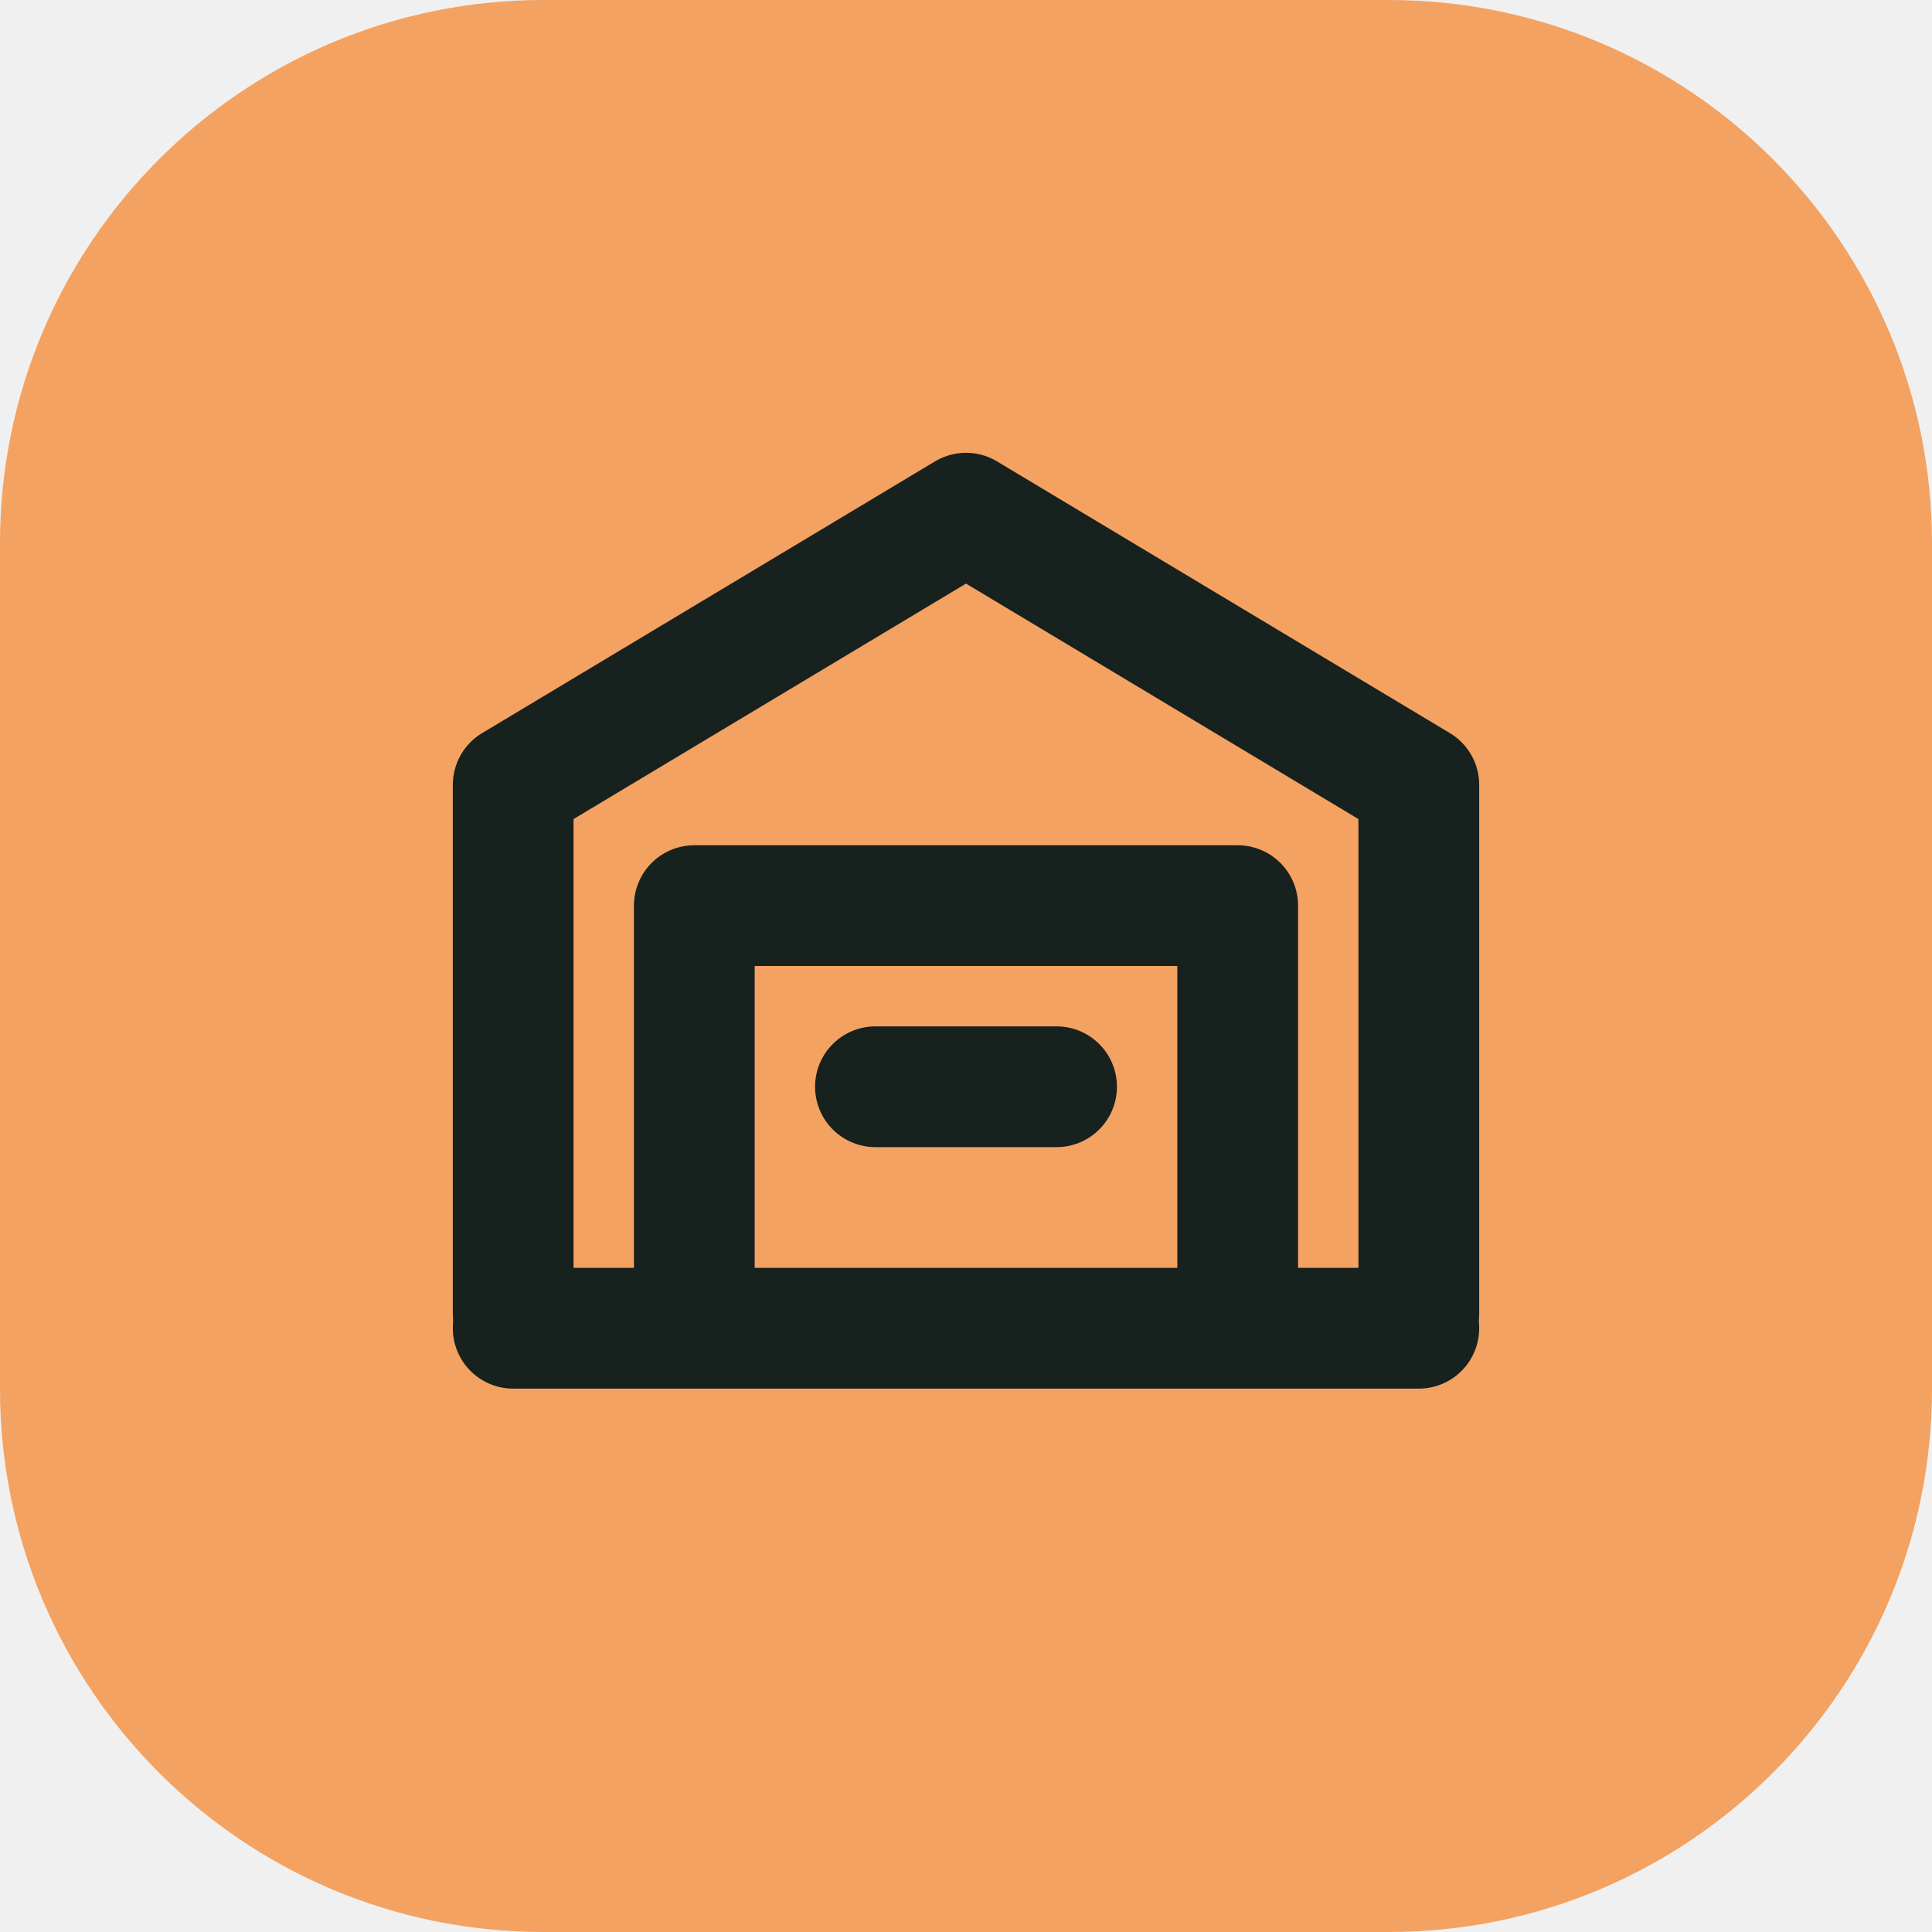
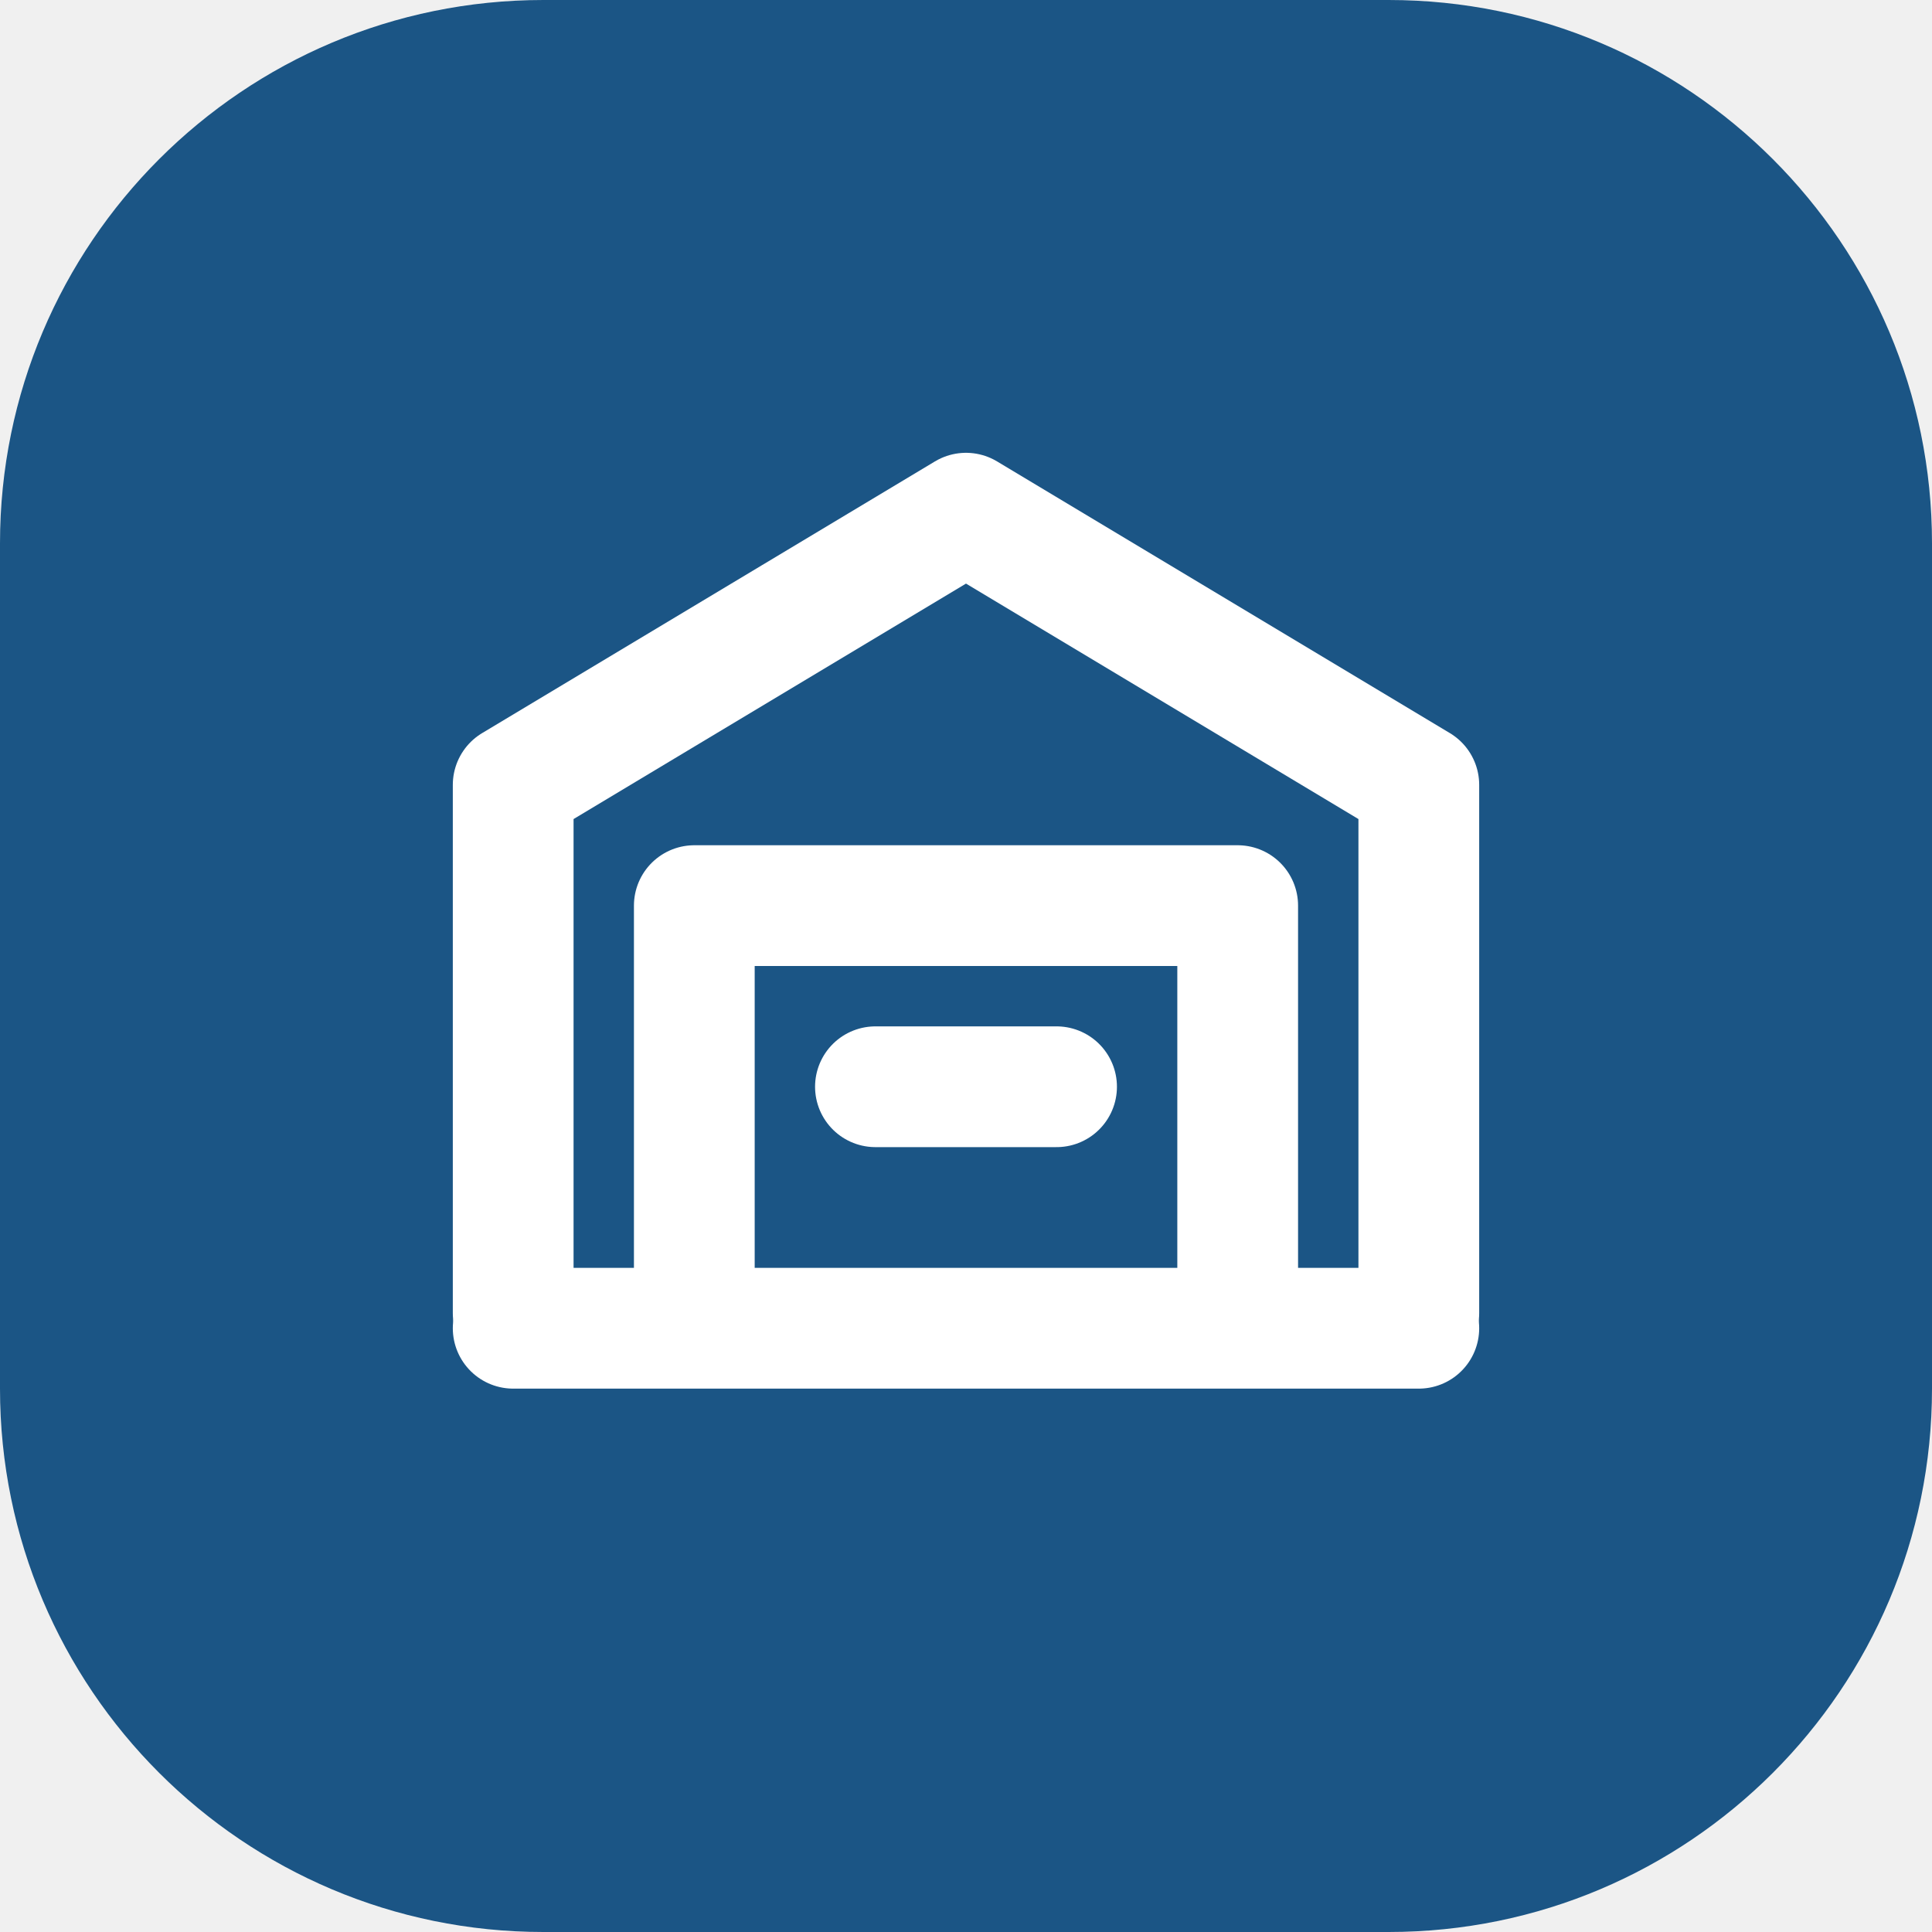
<svg xmlns="http://www.w3.org/2000/svg" viewBox="0 0 64 64" fill="none">
-   <rect width="64" height="64" rx="18" fill="#F4A261" />
-   <path d="M17 43.5V26l15-9 15 9v17.5" stroke="#17211E" stroke-width="4" stroke-linecap="round" stroke-linejoin="round" />
-   <path d="M23 43V30h18v13M17 44h30" stroke="#17211E" stroke-width="4" stroke-linecap="round" stroke-linejoin="round" />
-   <path d="M29 36h6" stroke="#17211E" stroke-width="4" stroke-linecap="round" />
+   <rect width="64" height="64" rx="18" fill="#1B5585" />
+   <path d="M17 43.5V26l15-9 15 9v17.5" stroke="#FFFFFF" stroke-width="4" stroke-linecap="round" stroke-linejoin="round" />
+   <path d="M23 43V30h18v13M17 44h30" stroke="#FFFFFF" stroke-width="4" stroke-linecap="round" stroke-linejoin="round" />
+   <path d="M29 36h6" stroke="#FFFFFF" stroke-width="4" stroke-linecap="round" />
</svg>
